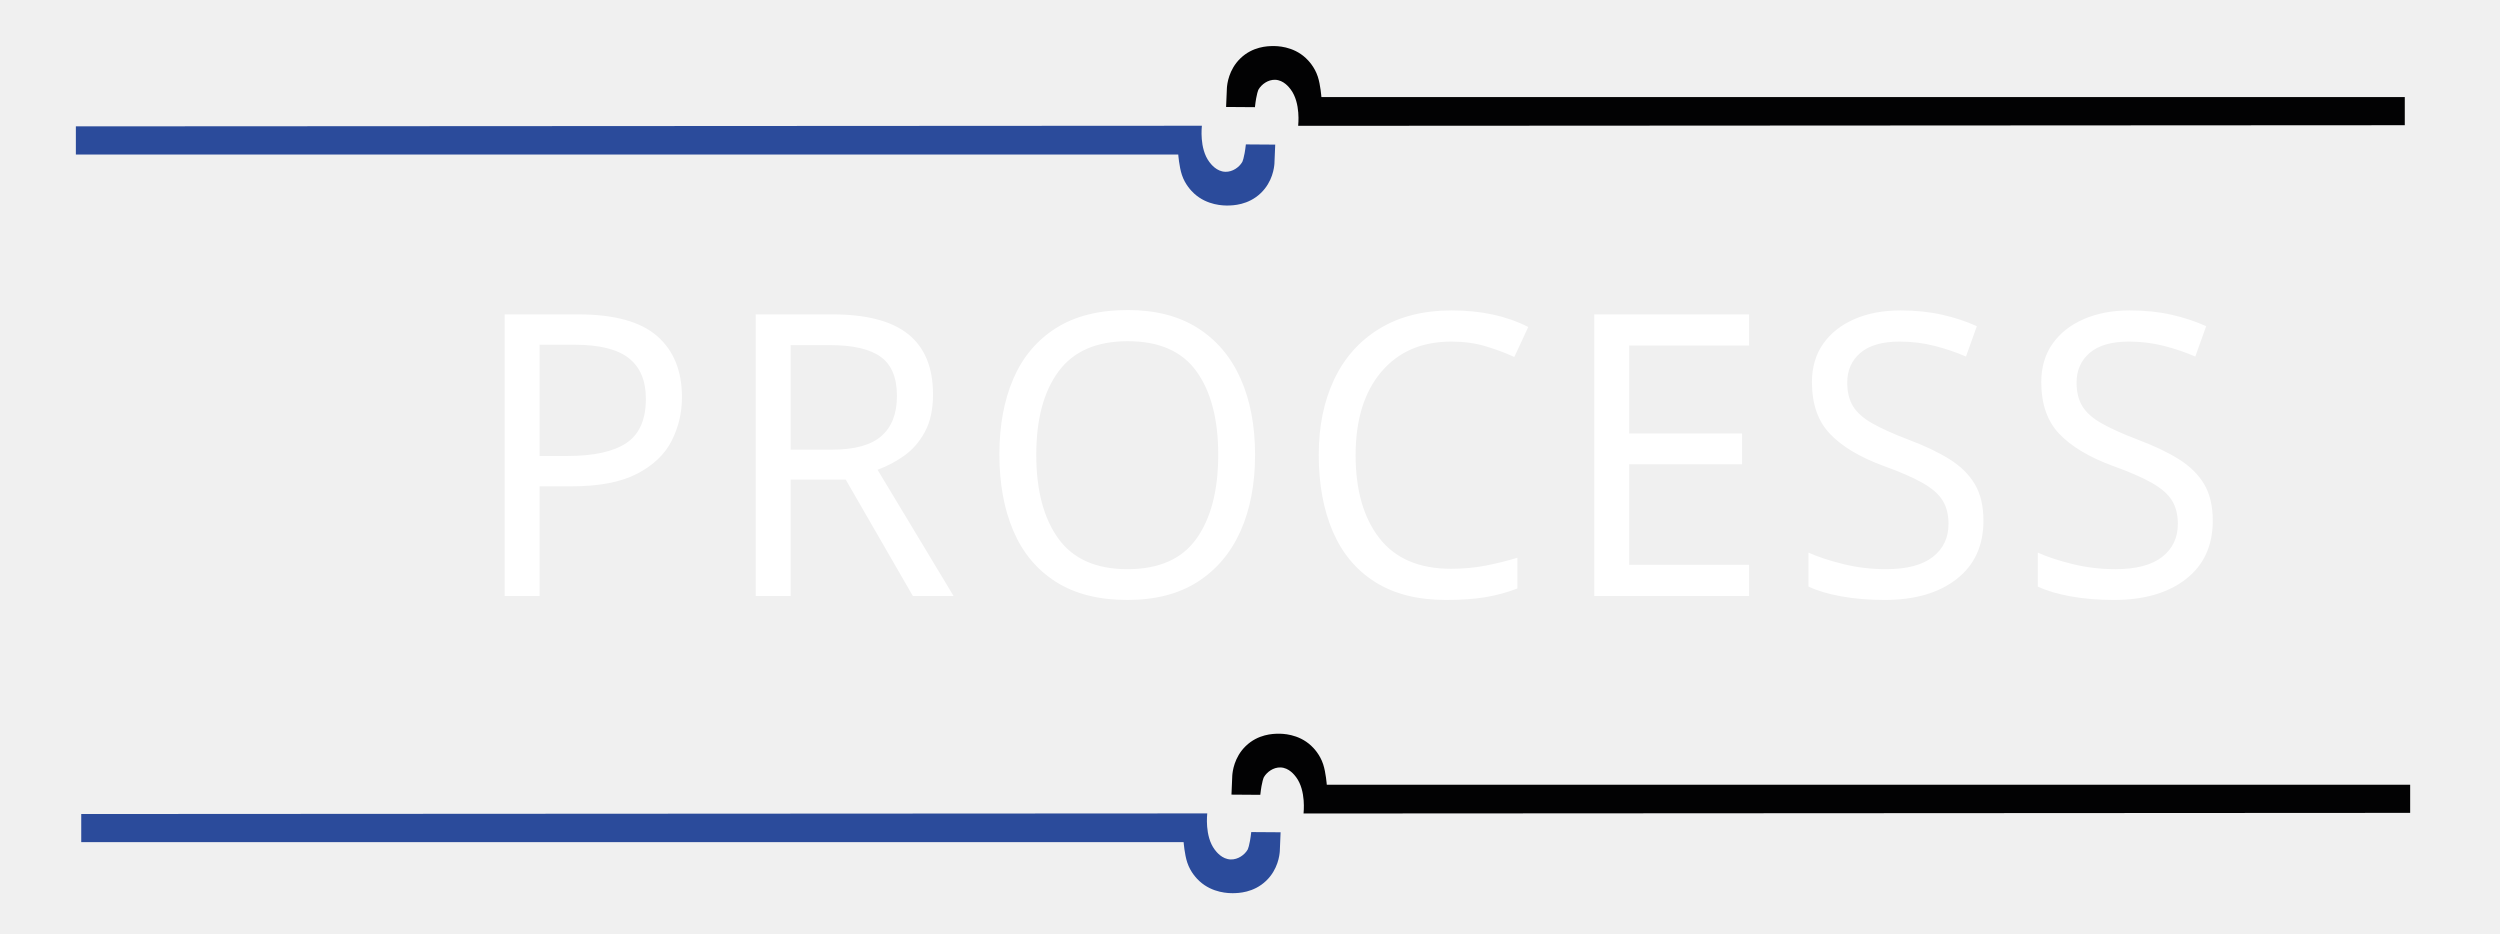
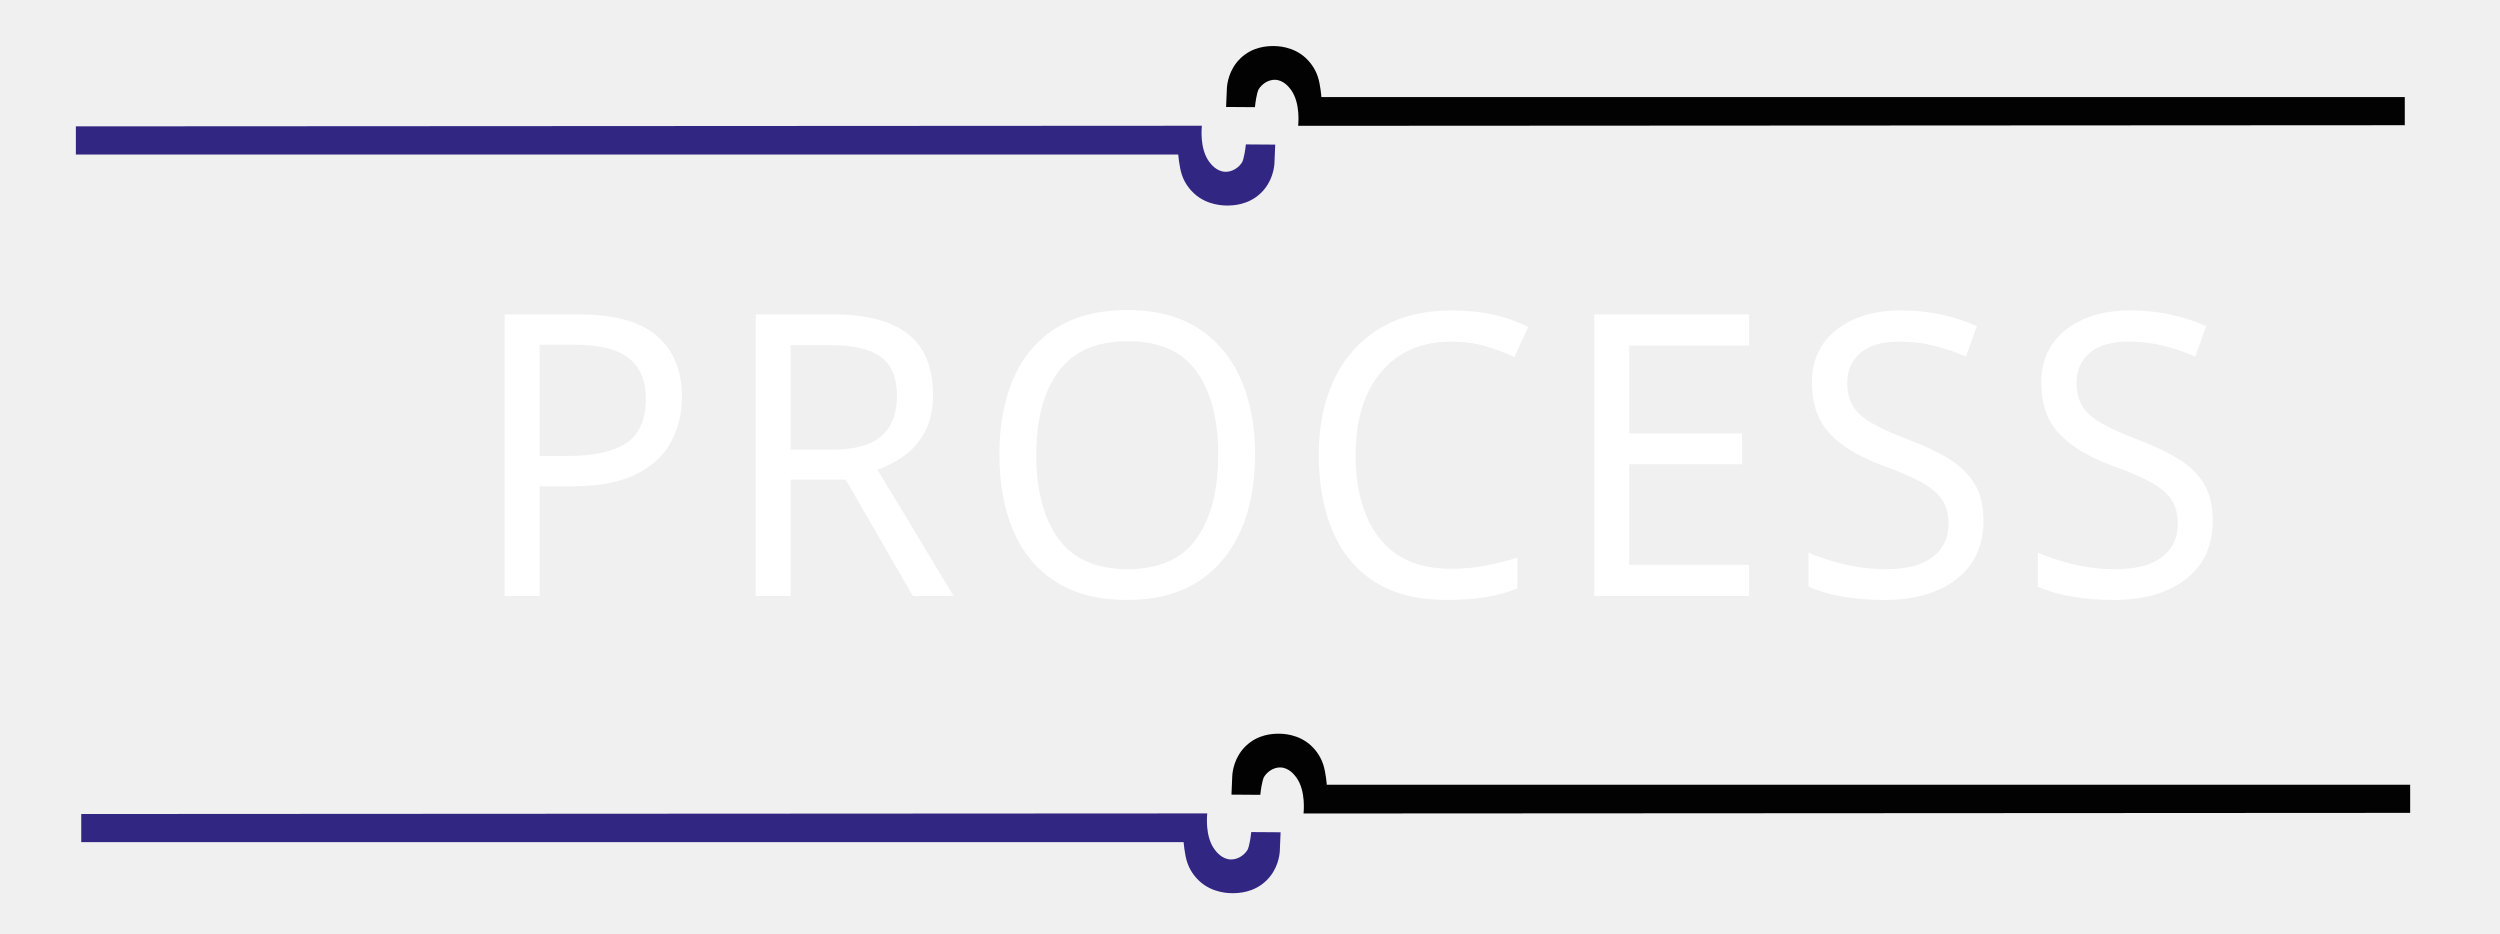
<svg xmlns="http://www.w3.org/2000/svg" version="1.1" x="0px" y="0px" viewBox="0 0 1223.28 457" style="enable-background:new 0 0 1223.28 457;" xml:space="preserve">
  <style type="text/css">
- 	.st0{fill:#2B4B9B;}
+ 	.st0{fill:#312783;}
	.st1{fill:#020203;}
	.st2{fill:#FFFFFF;}
	.st3{font-family:'ArialRoundedMTBold';}
	.st4{font-size:193px;}
	.st5{letter-spacing:8.13;}
</style>
  <g id="Слой_2">
    <path class="st0" d="M623.59,80.11c-0.14,1.83-0.87,8.83-6.68,14.39c-6.17,5.91-13.71,6.02-16.05,6.06   c-2.02,0.03-10.12,0.03-16.55-5.86c-1.32-1.21-4.41-4.35-5.99-9.12c-1.35-4.07-1.76-9.78-1.79-9.98c0,0-539.36,0-539.41,0   c0-4.59,0-9.18,0-13.77c0.03,0,550.97-0.3,550.97-0.3c0.02,0.25-1.38,11.08,3.69,17.77c0.77,1.01,3.51,4.63,7.78,4.76   c3.56,0.11,6.78-2.23,8.27-4.76c0,0,1.01-1.71,1.79-8.64c0,0,4.93,0.03,14.36,0.1C623.86,73.89,623.72,77,623.59,80.11z" />
    <path class="st1" d="M600.34,42.99c0.13-1.83,0.85-8.83,6.56-14.39c6.07-5.91,13.48-6.02,15.77-6.06   c1.99-0.03,9.95-0.03,16.26,5.86c1.3,1.21,4.33,4.35,5.89,9.12c1.33,4.07,1.73,9.78,1.76,9.98c0,0,530.07,0,530.11,0   c0,4.59,0,9.18,0,13.77c-0.03,0-541.48,0.3-541.48,0.3c-0.02-0.25,1.36-11.08-3.63-17.77c-0.76-1.01-3.45-4.63-7.64-4.76   c-3.49-0.11-6.66,2.23-8.13,4.76c0,0-1,1.71-1.76,8.64c0,0-4.85-0.03-14.11-0.1C600.08,49.21,600.21,46.1,600.34,42.99z" />
    <path class="st0" d="M626.22,416.59c-0.14,1.83-0.87,8.83-6.68,14.39c-6.17,5.91-13.71,6.02-16.05,6.06   c-2.02,0.03-10.12,0.03-16.55-5.86c-1.32-1.21-4.41-4.35-5.99-9.12c-1.35-4.07-1.76-9.78-1.79-9.98c0,0-539.36,0-539.41,0   c0-4.59,0-9.18,0-13.77c0.03,0,550.97-0.3,550.97-0.3c0.02,0.25-1.38,11.08,3.69,17.77c0.77,1.01,3.51,4.63,7.78,4.76   c3.56,0.11,6.78-2.23,8.27-4.76c0,0,1.01-1.71,1.79-8.64c0,0,4.93,0.03,14.36,0.1C626.49,410.37,626.36,413.48,626.22,416.59z" />
    <path class="st1" d="M602.97,379.47c0.13-1.83,0.85-8.83,6.56-14.39c6.07-5.91,13.48-6.02,15.77-6.06   c1.99-0.03,9.95-0.03,16.26,5.86c1.3,1.21,4.33,4.35,5.89,9.12c1.33,4.07,1.73,9.78,1.76,9.98c0,0,530.07,0,530.11,0   c0,4.59,0,9.18,0,13.77c-0.03,0-541.48,0.3-541.48,0.3c-0.02-0.25,1.36-11.08-3.63-17.77c-0.76-1.01-3.45-4.63-7.64-4.76   c-3.49-0.11-6.66,2.23-8.13,4.76c0,0-1,1.71-1.76,8.64c0,0-4.85-0.03-14.11-0.1C602.71,385.69,602.84,382.58,602.97,379.47z" />
  </g>
  <g id="Слой_3">
    <text transform="matrix(0.9836 0 0 1 80.9838 291.6271)">
      <tspan x="150" y="0" class="st2 st3 st4 st5">PROCESS</tspan>
    </text>
  </g>
</svg>
